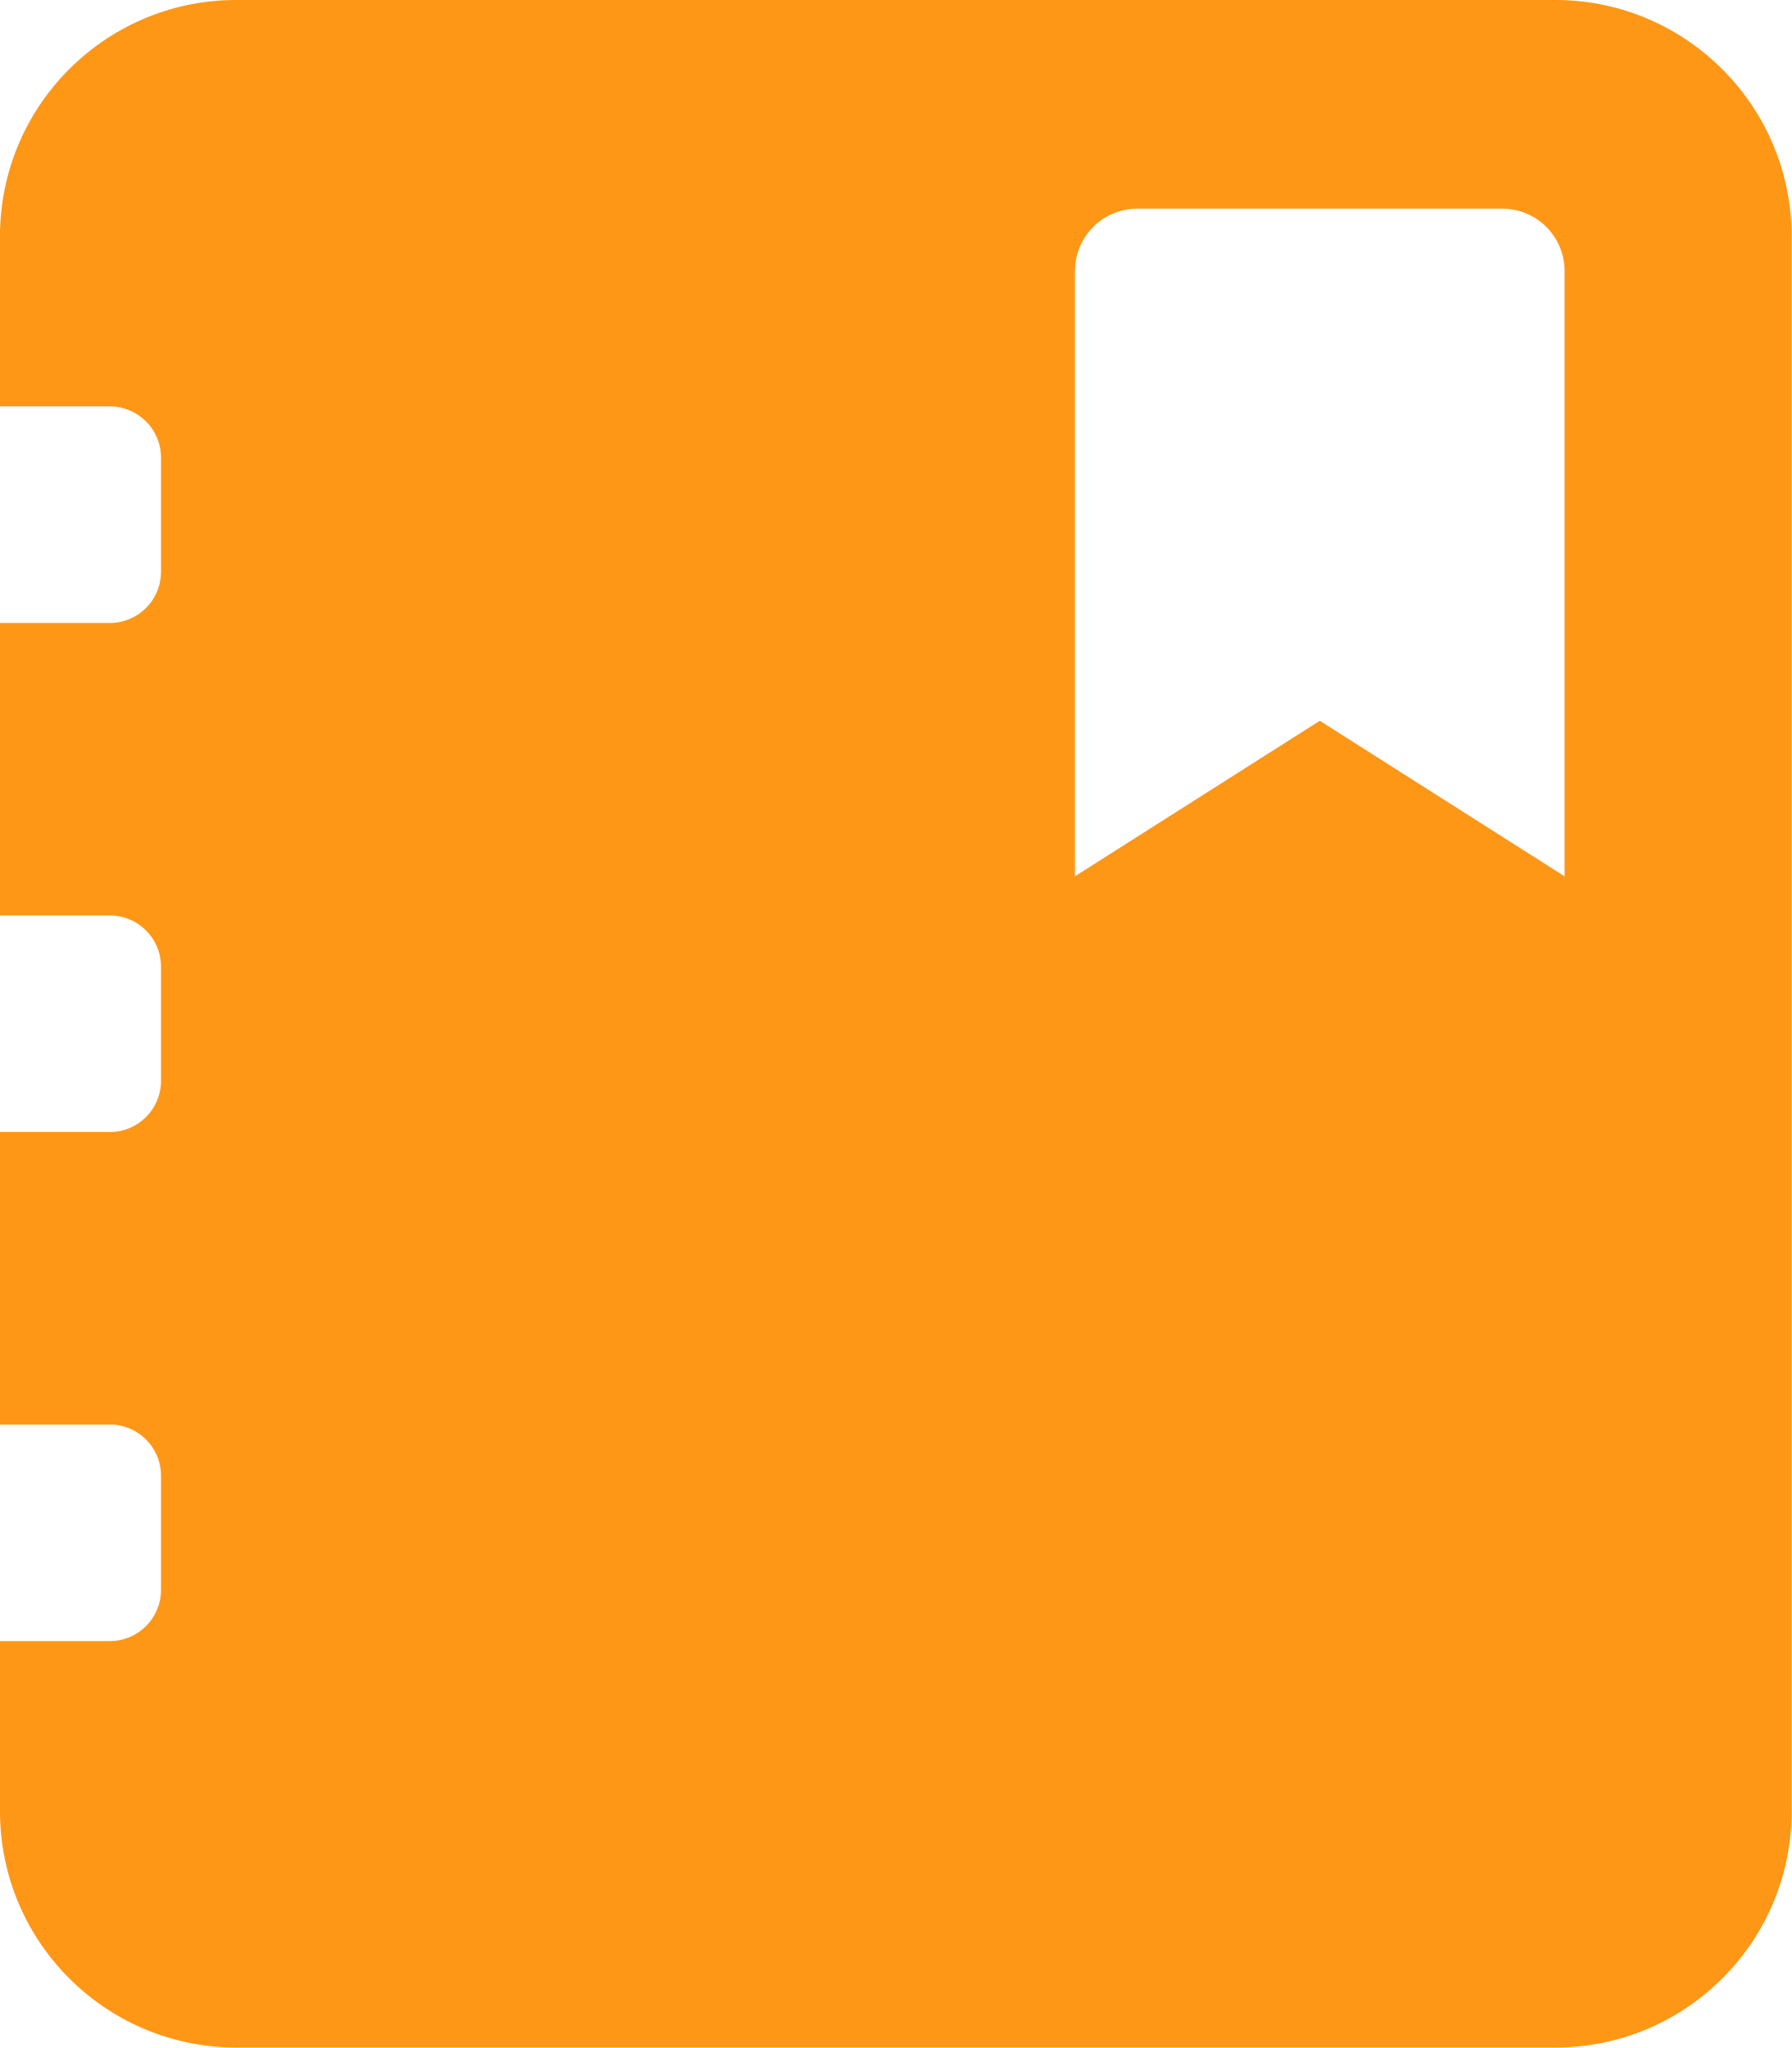
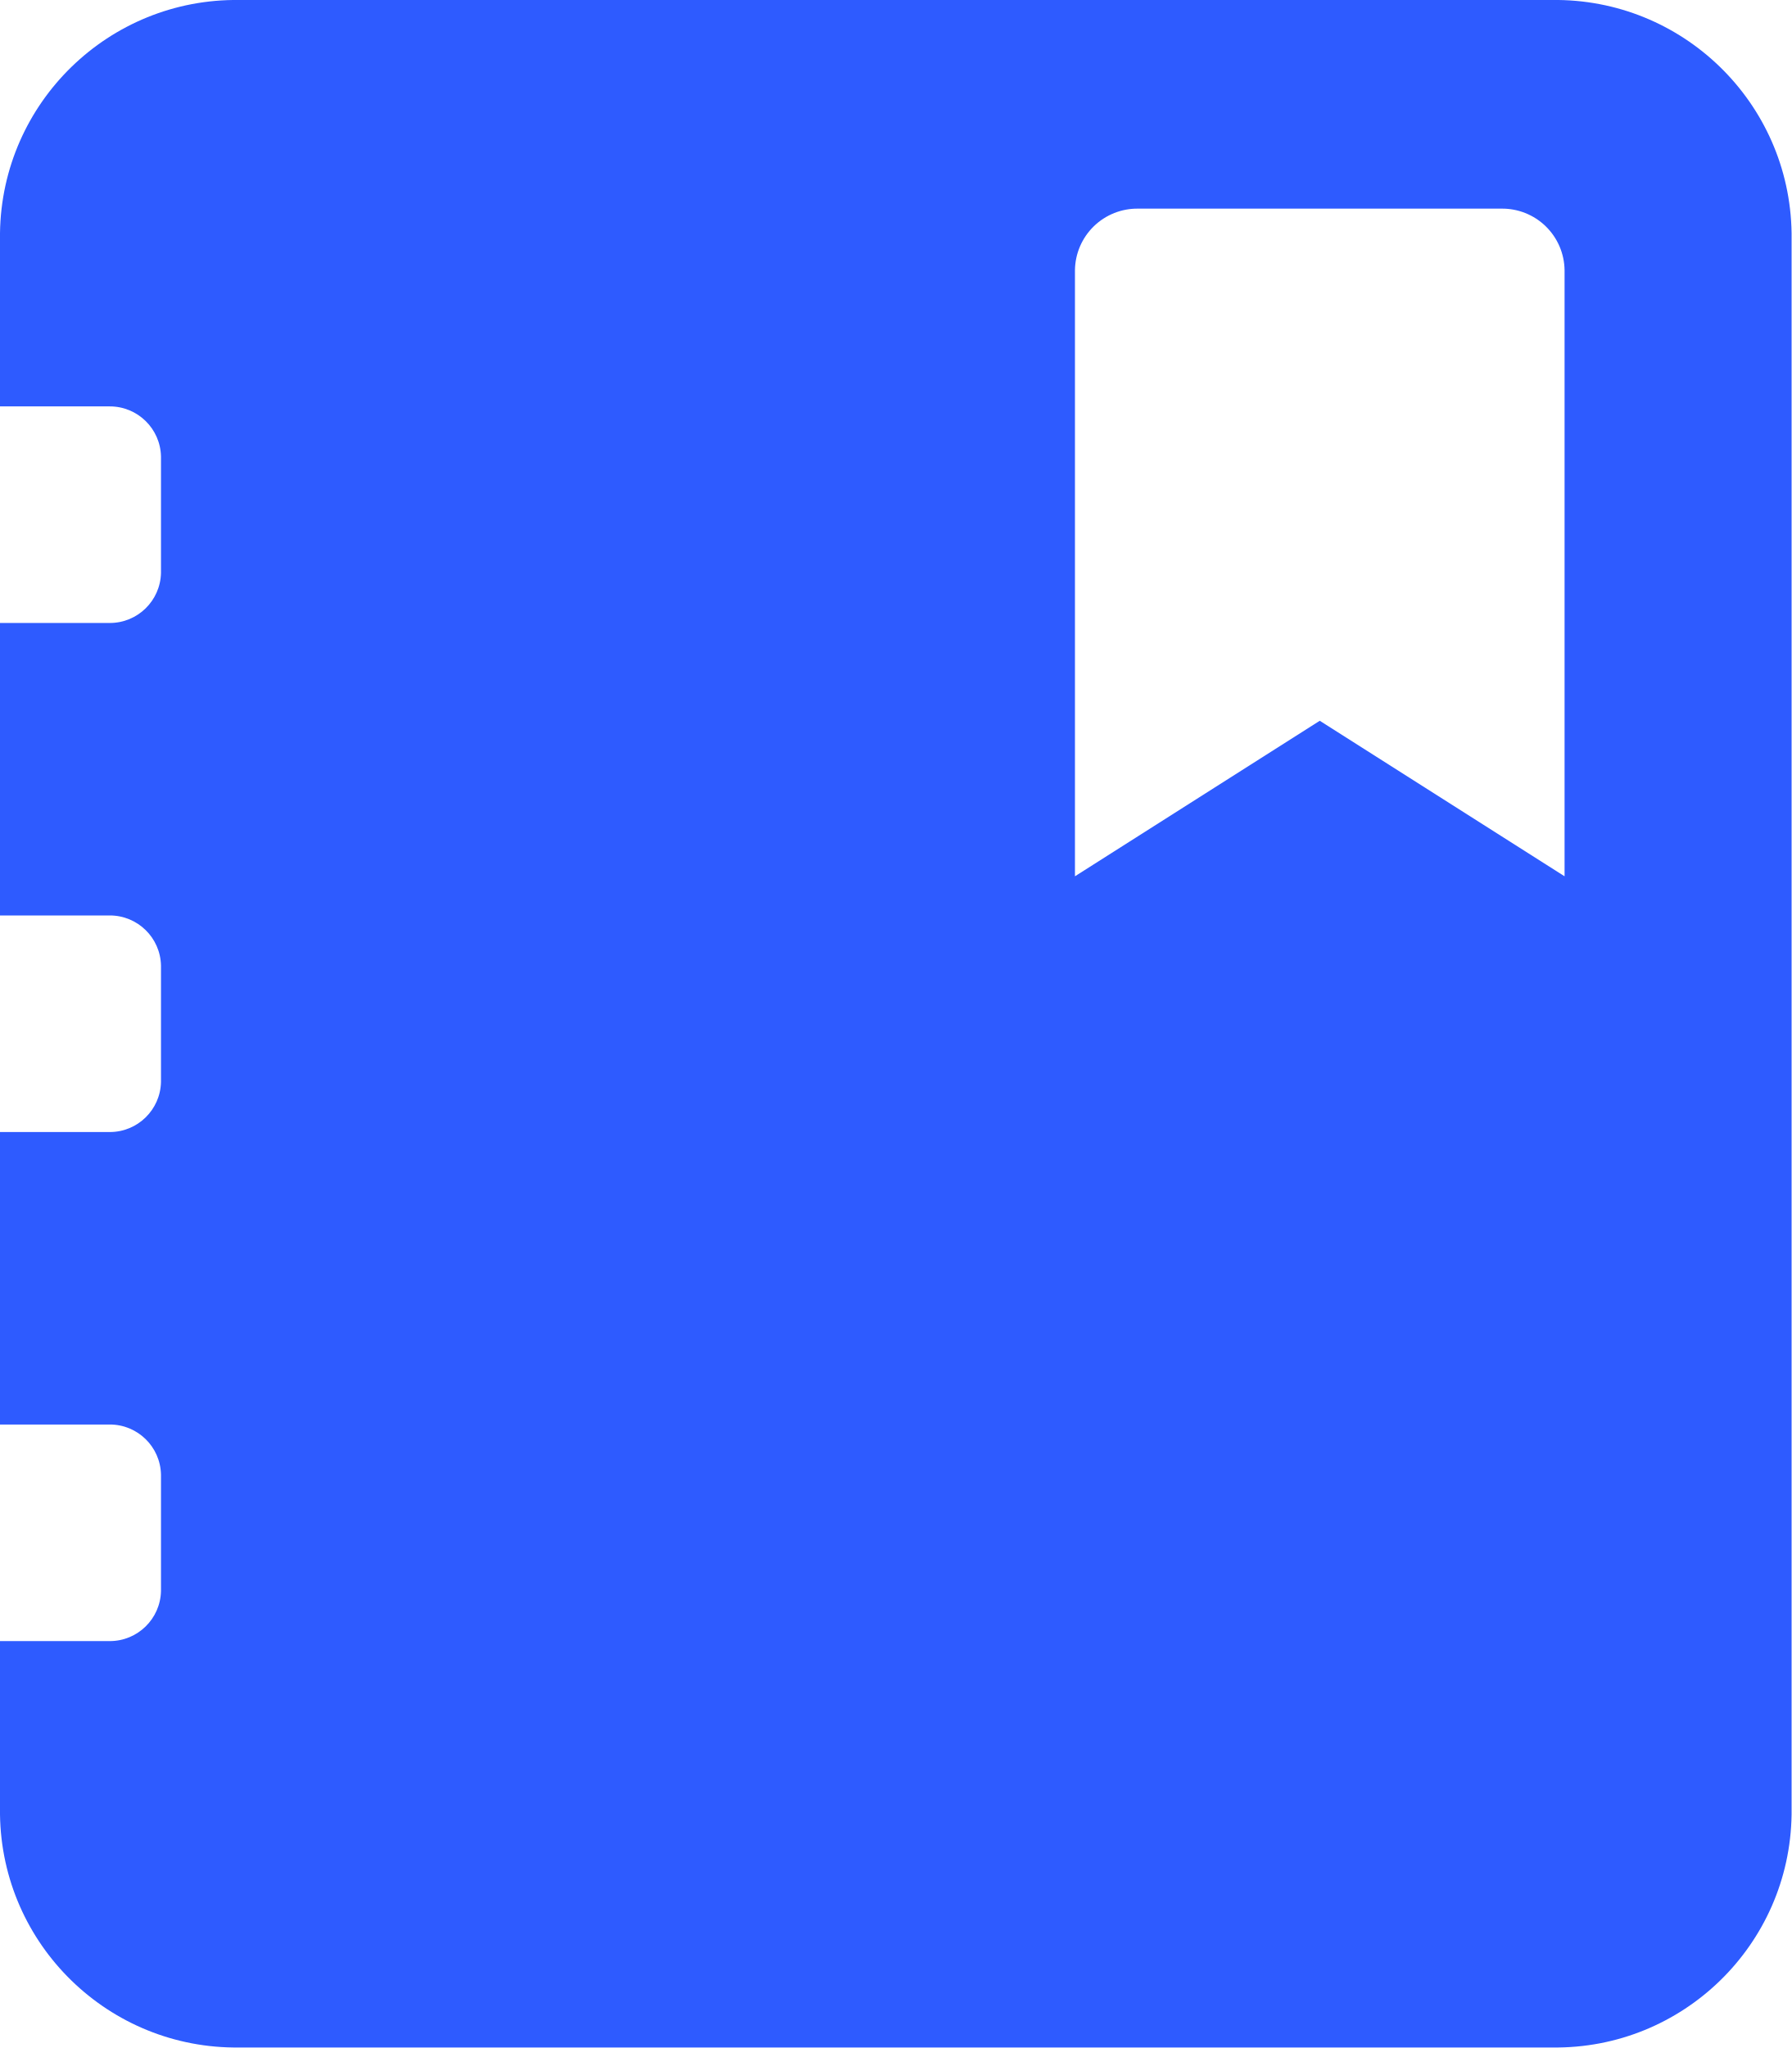
<svg xmlns="http://www.w3.org/2000/svg" width="14" height="16" viewBox="0 0 14 16">
-   <path id="modular_czrz" d="M251.87,196.352H241.615a1.846,1.846,0,0,0-1.871,1.821v1.354h.858a.4.4,0,0,1,.4.391v.91a.4.4,0,0,1-.4.391h-.858v2.285h.858a.4.4,0,0,1,.4.391v.91a.4.4,0,0,1-.4.391h-.858v2.285h.858a.4.4,0,0,1,.4.391v.91a.4.4,0,0,1-.4.391h-.858v1.354a1.846,1.846,0,0,0,1.871,1.821h10.258a1.846,1.846,0,0,0,1.871-1.821V198.173A1.848,1.848,0,0,0,251.87,196.352Zm.1,6.846-1.913-1.215-1.913,1.215v-4.735a.487.487,0,0,1,.495-.481h2.836a.487.487,0,0,1,.495.481Z" transform="translate(-239.744 -196.352)" fill="#ff9716" />
+   <path id="modular_czrz" d="M251.87,196.352H241.615a1.846,1.846,0,0,0-1.871,1.821v1.354h.858a.4.4,0,0,1,.4.391v.91a.4.4,0,0,1-.4.391h-.858v2.285h.858a.4.4,0,0,1,.4.391v.91a.4.4,0,0,1-.4.391h-.858v2.285h.858a.4.4,0,0,1,.4.391v.91a.4.4,0,0,1-.4.391h-.858v1.354a1.846,1.846,0,0,0,1.871,1.821h10.258a1.846,1.846,0,0,0,1.871-1.821V198.173A1.848,1.848,0,0,0,251.87,196.352Zm.1,6.846-1.913-1.215-1.913,1.215v-4.735a.487.487,0,0,1,.495-.481h2.836a.487.487,0,0,1,.495.481Z" transform="translate(-239.744 -196.352)" fill="#2e5bff" />
</svg>
